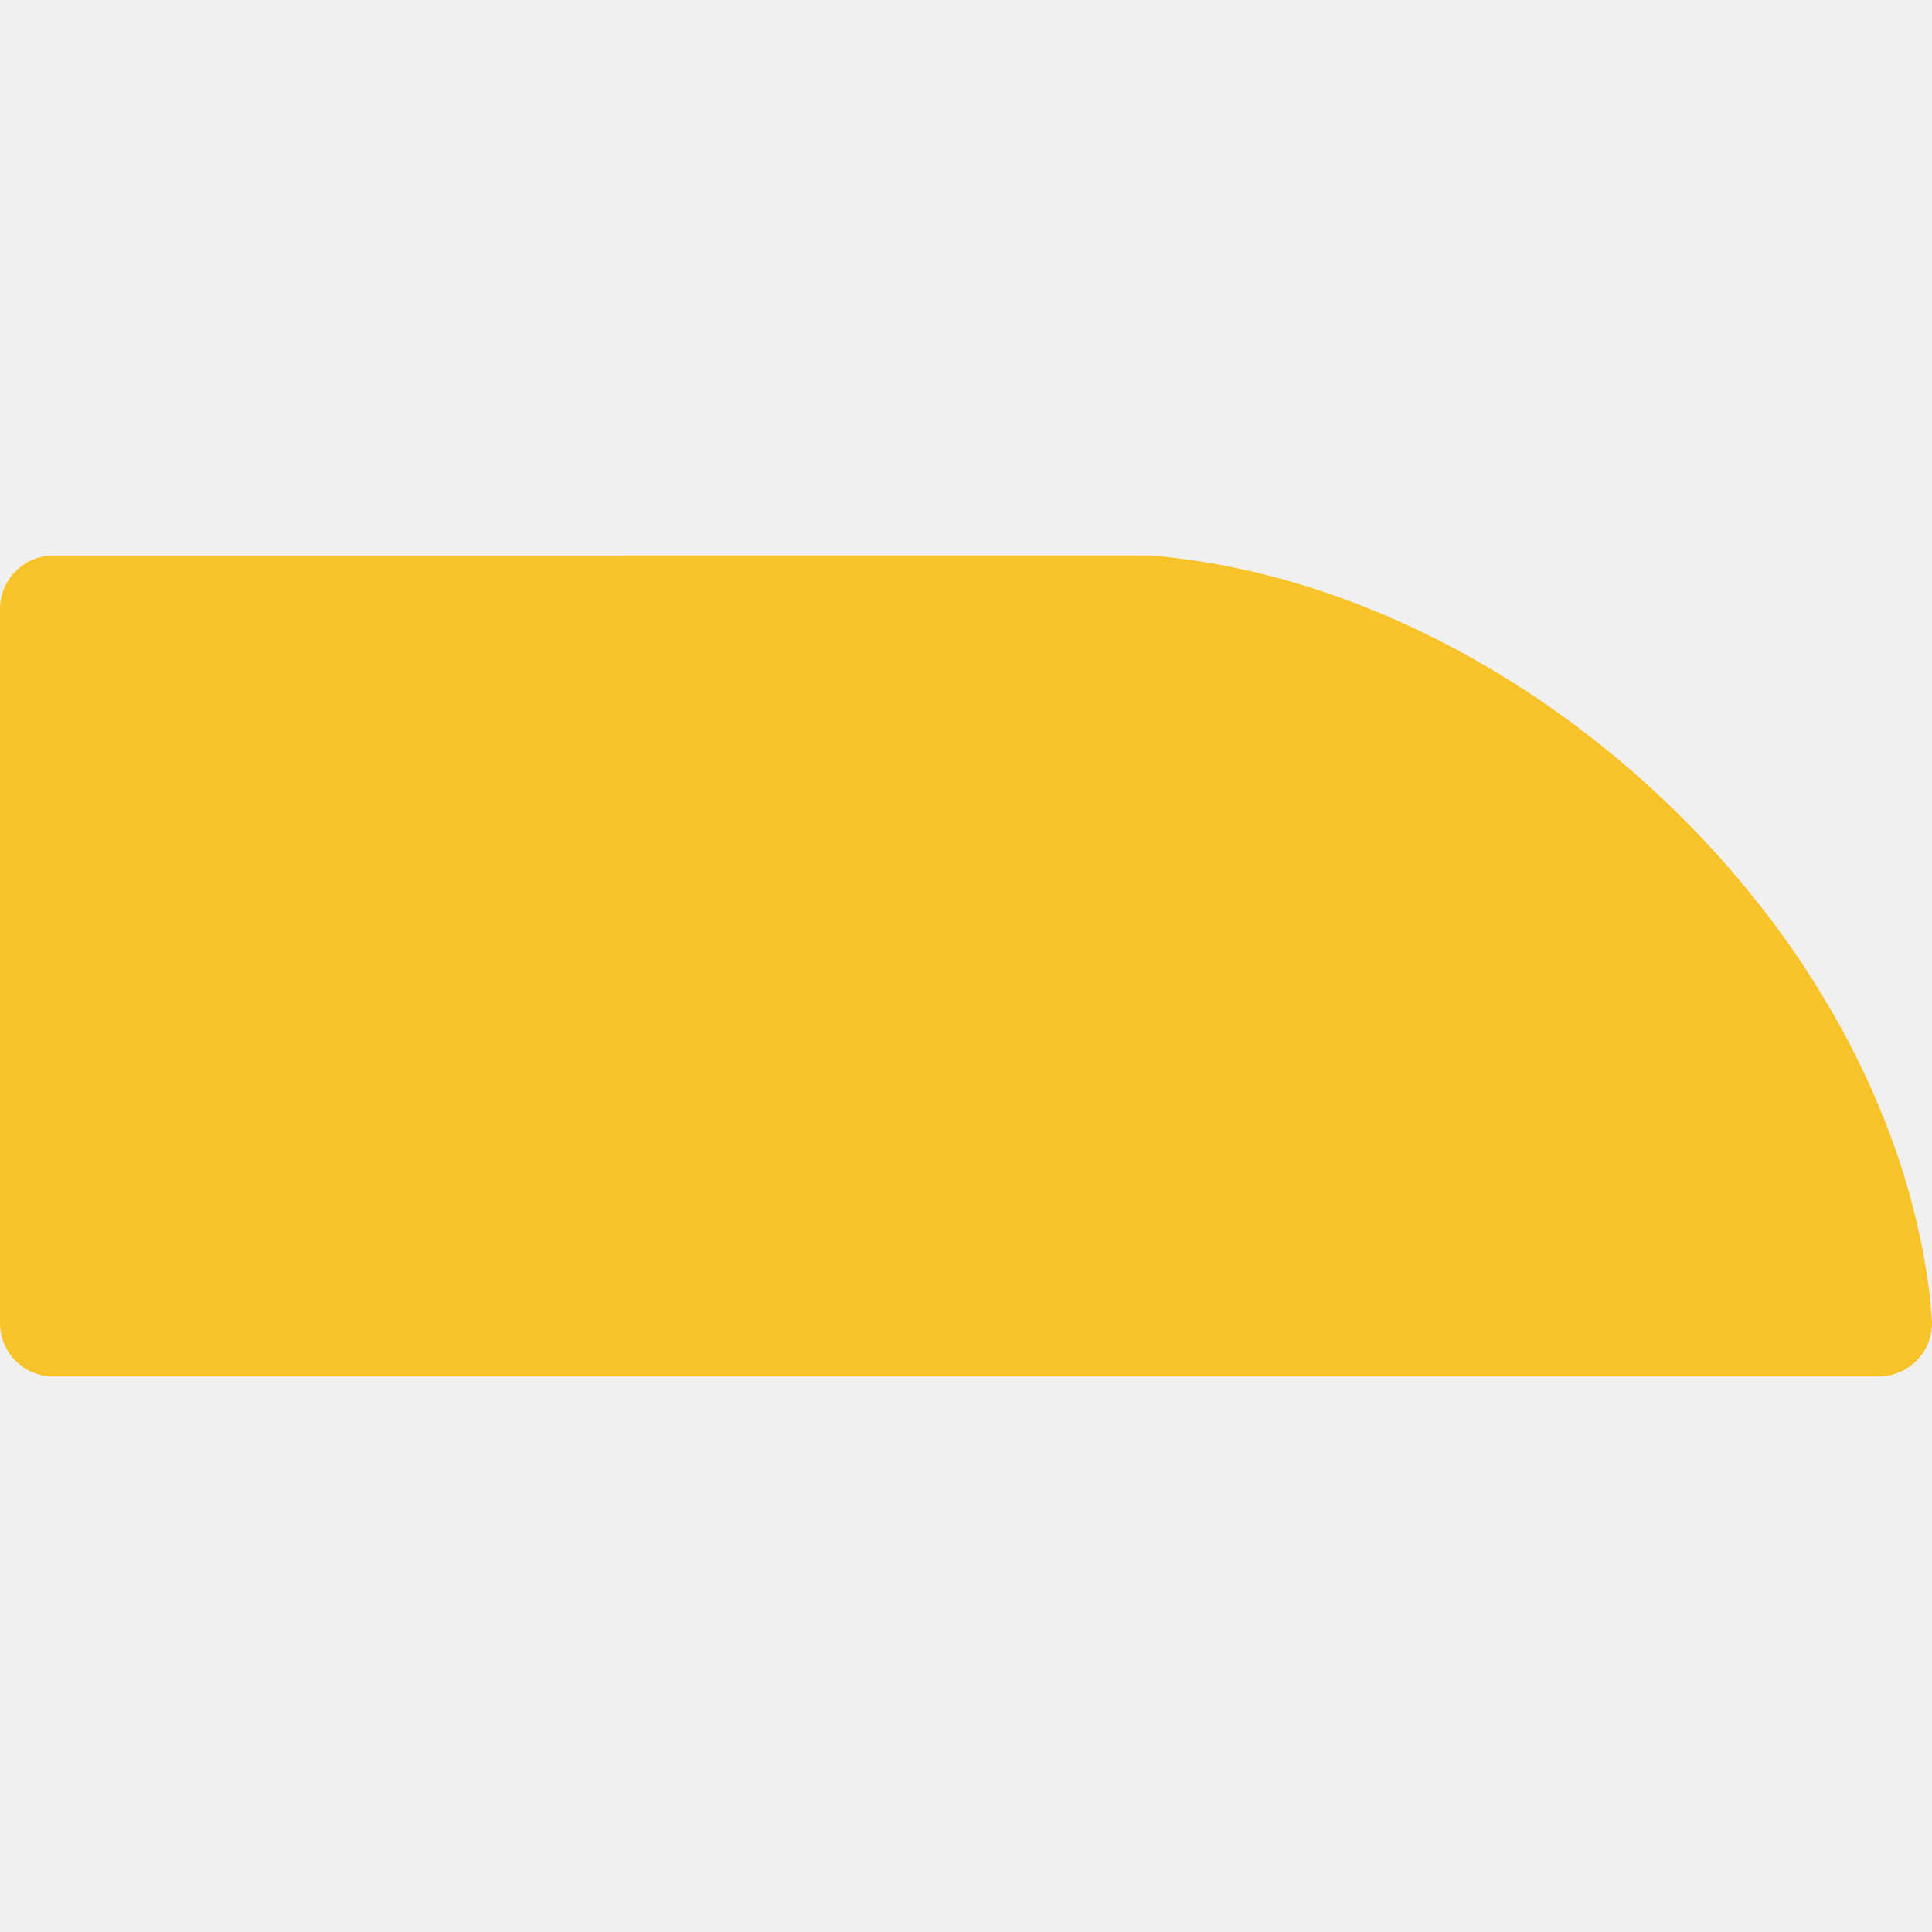
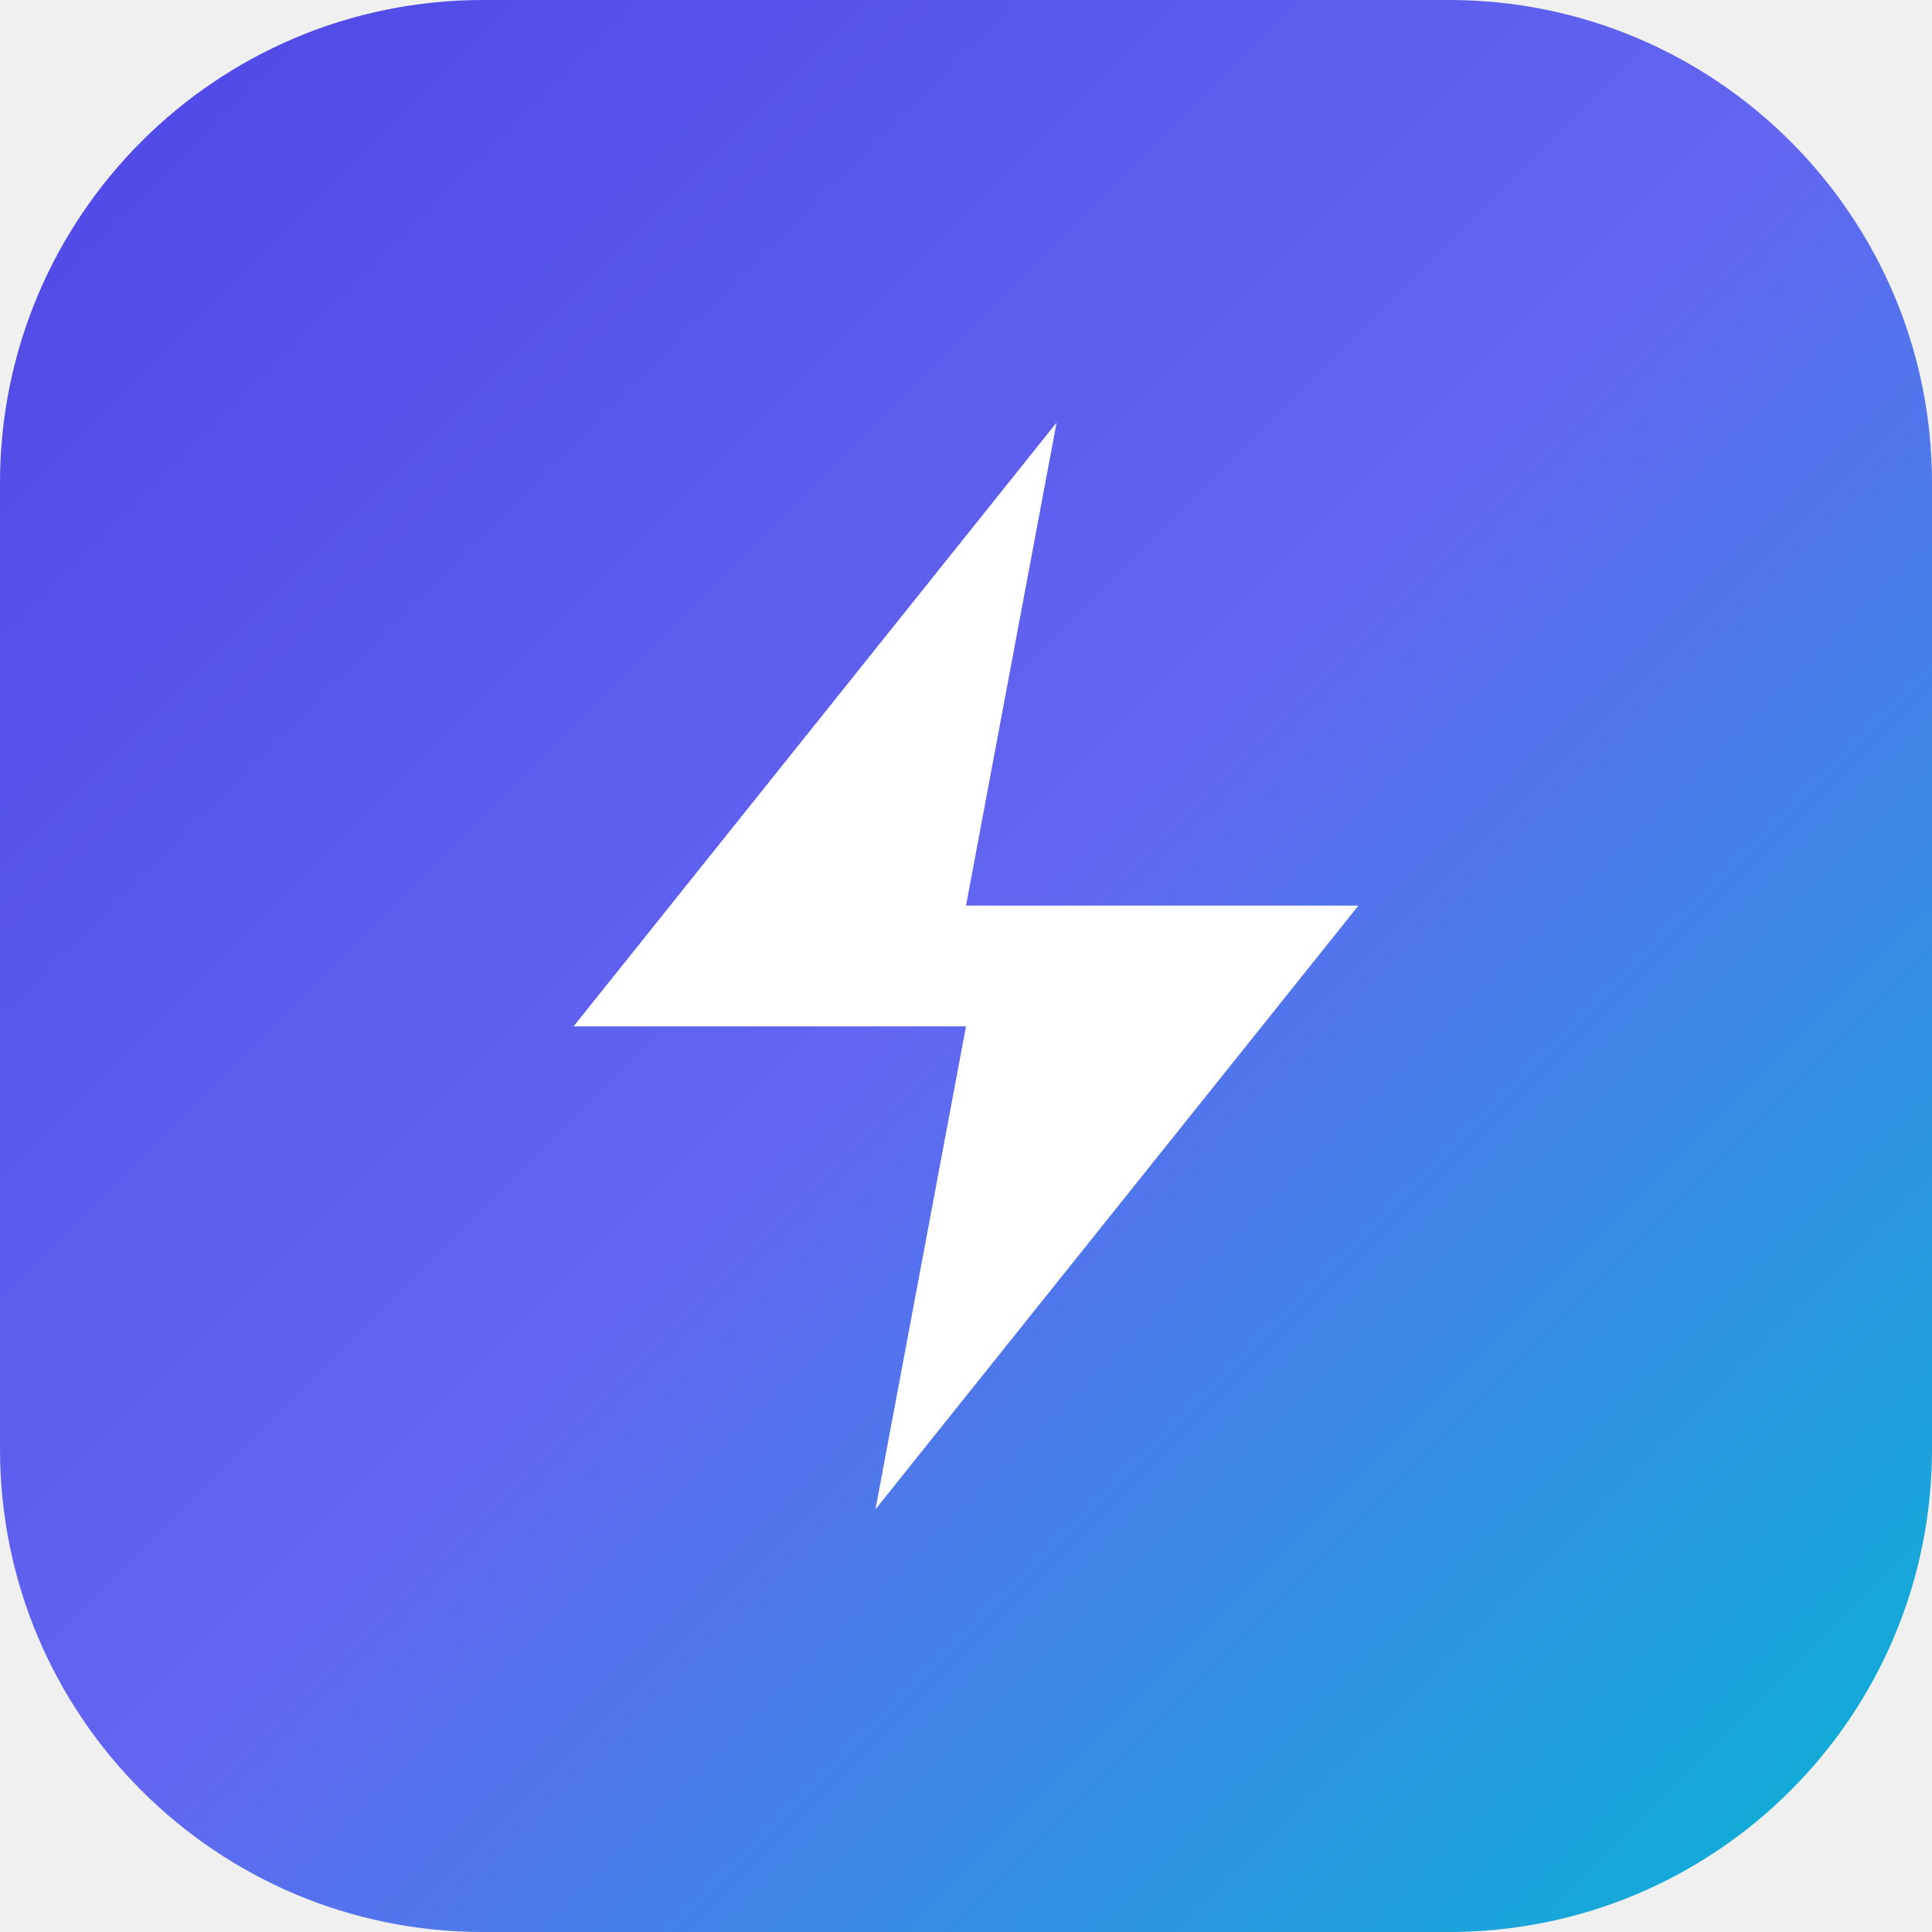
- <svg xmlns="http://www.w3.org/2000/svg" id="Camada_2" data-name="Camada 2" viewBox="0 -219.935 764.97 764.97">
+ <svg xmlns="http://www.w3.org/2000/svg" viewBox="0 0 32 32" fill="none">
+   <rect width="32" height="32" rx="8" fill="url(#paint0_linear)" />
+   <path d="M17.5 7L9.5 17H16L14.5 25L22.5 15H16L17.5 7Z" fill="white" />
  <defs>
-     <style>
-       .cls-1 {
-         fill: #f8c229;
-       }
-     </style>
+     <linearGradient id="paint0_linear" x1="0" y1="0" x2="32" y2="32" gradientUnits="userSpaceOnUse">
+       <stop stop-color="#4F46E5" />
+       <stop offset="0.5" stop-color="#6366F1" />
+       <stop offset="1" stop-color="#06B6D4" />
+     </linearGradient>
  </defs>
-   <g id="Layer_1" data-name="Layer 1">
-     <path class="cls-1" d="M763.97,292.23C746.05,146.31,601.87,12.26,455.7,0L21.14.04C9.46.04,0,9.5,0,21.18v282.76c0,11.68,9.46,21.14,21.14,21.14h72.3s275.29,0,275.29,0h375.1c12.37,0,22.09-10.57,21.07-22.9-.4-4.91-.8-8.93-.93-9.96Z" />
-   </g>
</svg>
